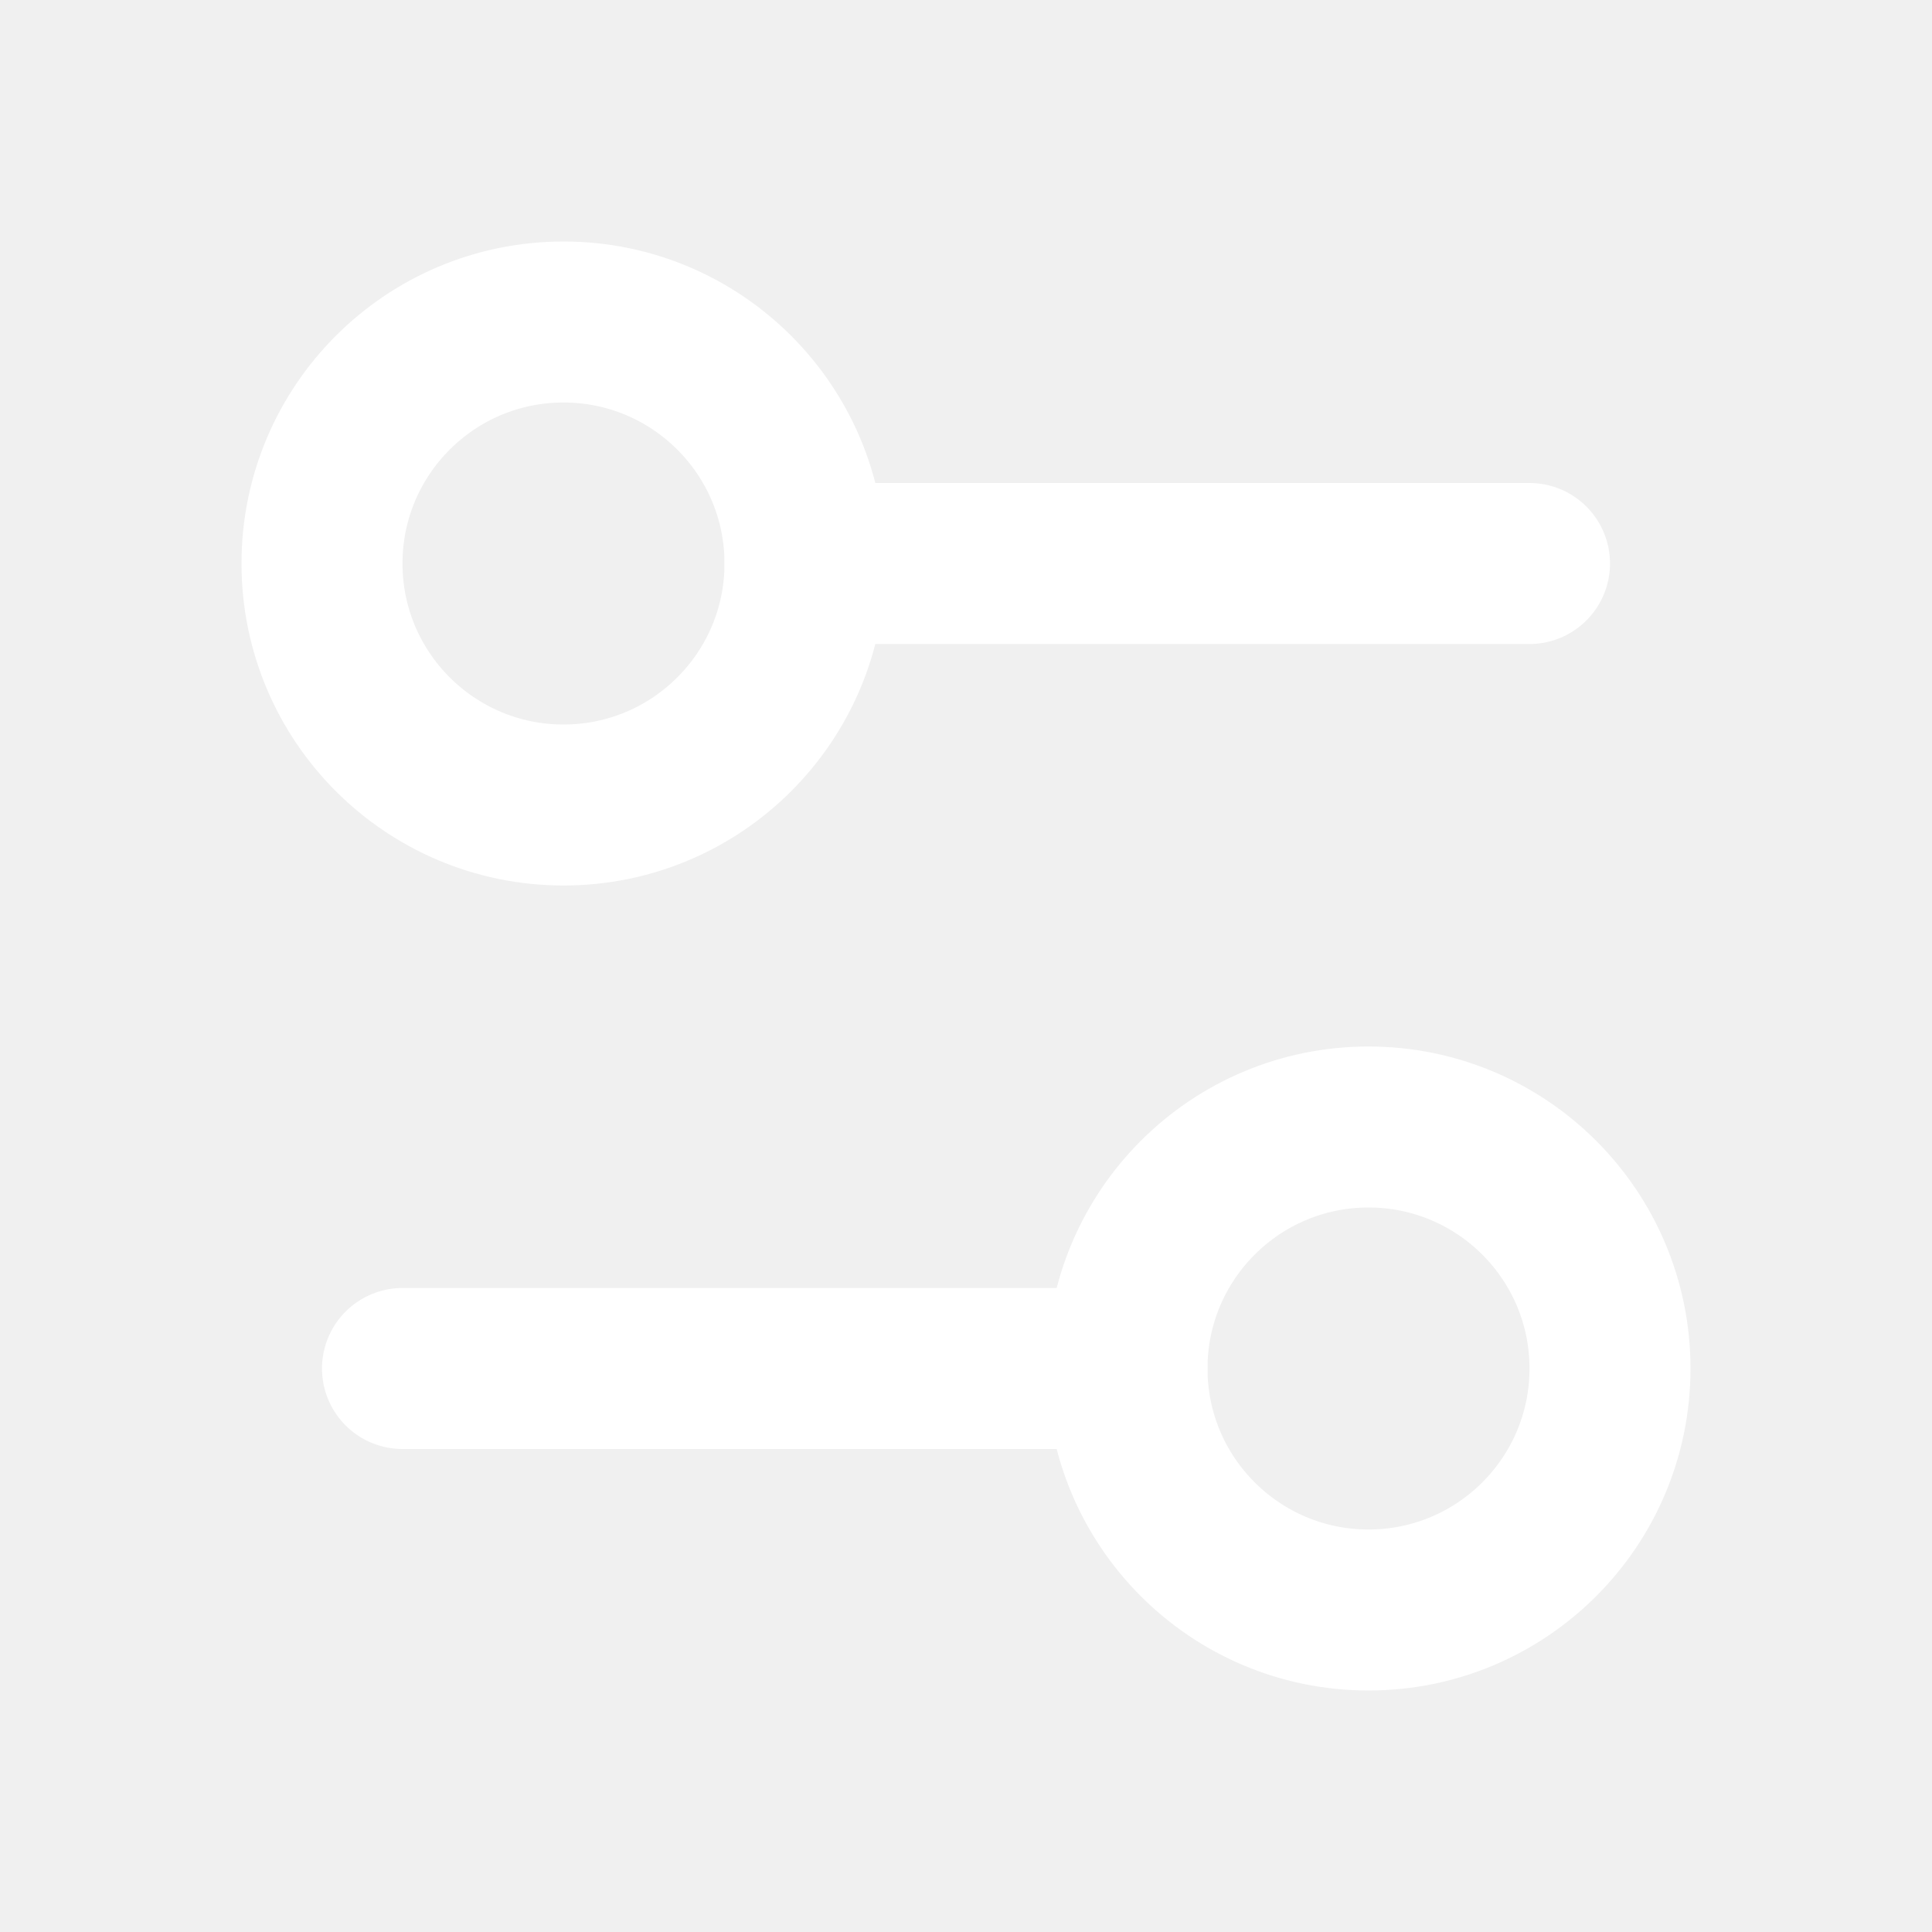
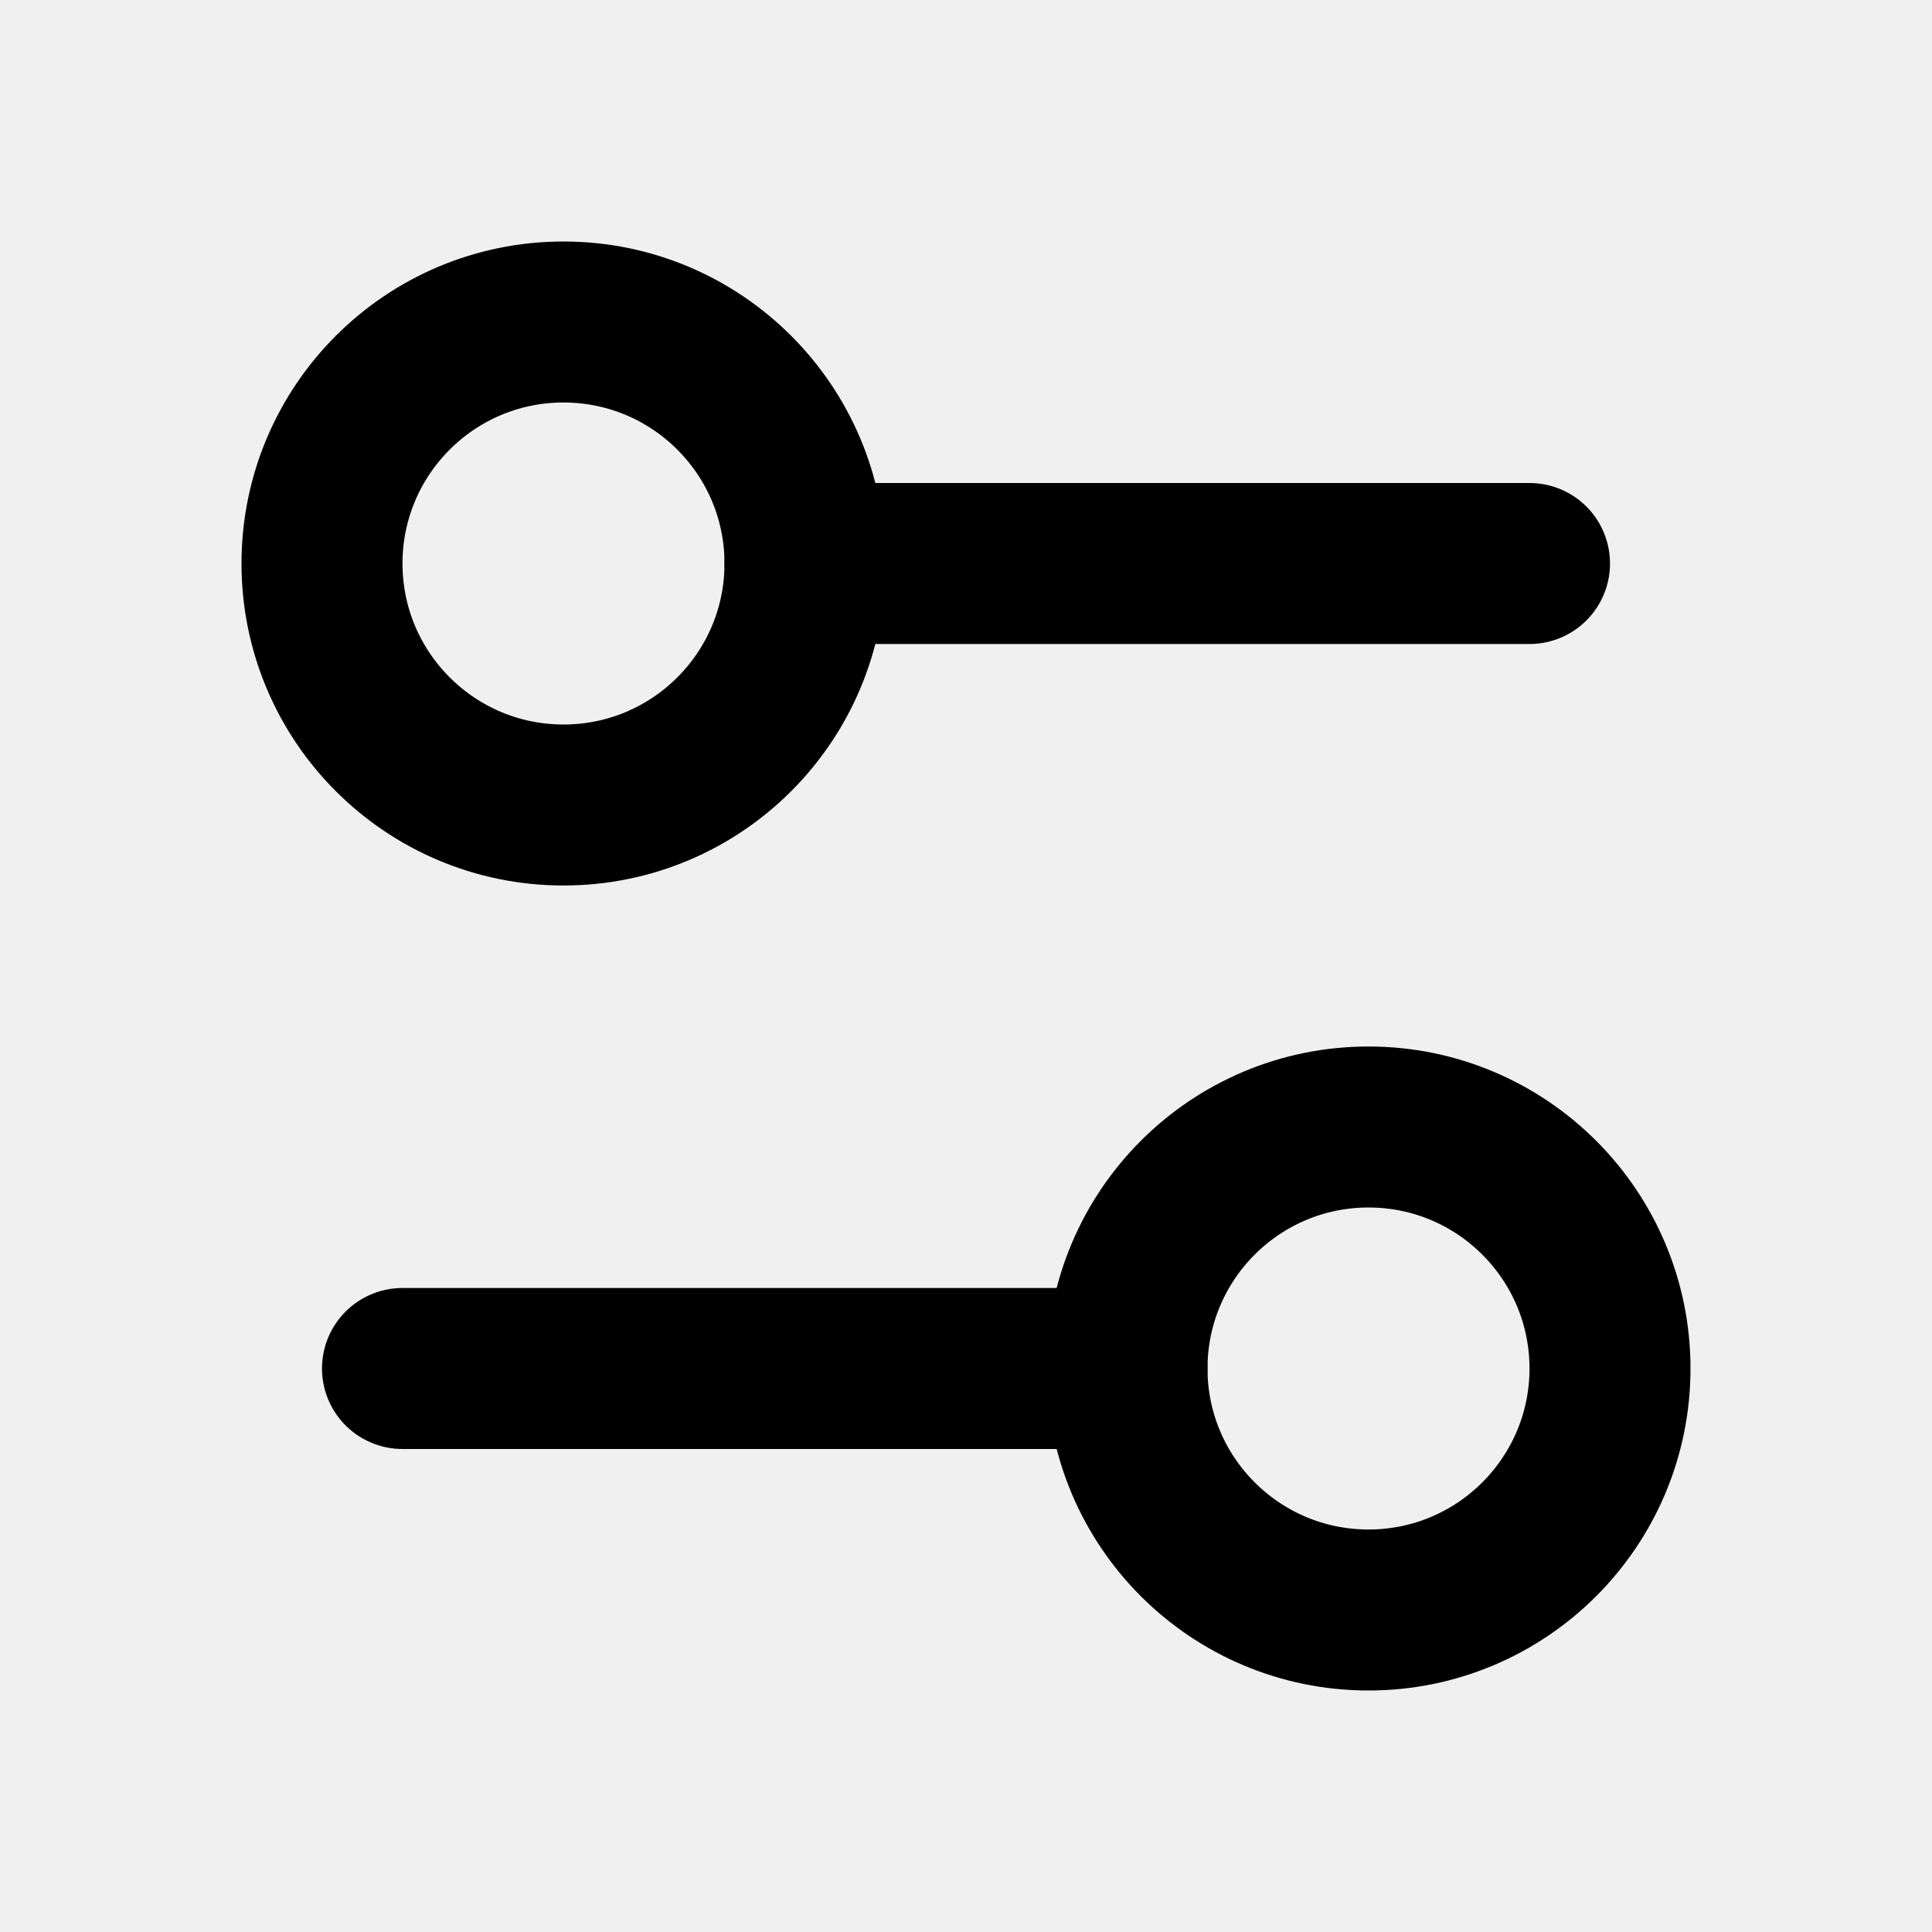
- <svg xmlns="http://www.w3.org/2000/svg" width="16" height="16" viewBox="0 0 24 24" fill="none" stroke="#ffffff" stroke-width="2" stroke-linecap="round" stroke-linejoin="round">
+ <svg xmlns="http://www.w3.org/2000/svg" width="16" height="16" viewBox="0 0 24 24" fill="none" stroke="currentColor" stroke-width="2" stroke-linecap="round" stroke-linejoin="round">
  <path d="M14 17H5" />
  <path d="M19 7h-9" />
  <circle cx="17" cy="17" r="3" />
  <circle cx="7" cy="7" r="3" />
</svg>
